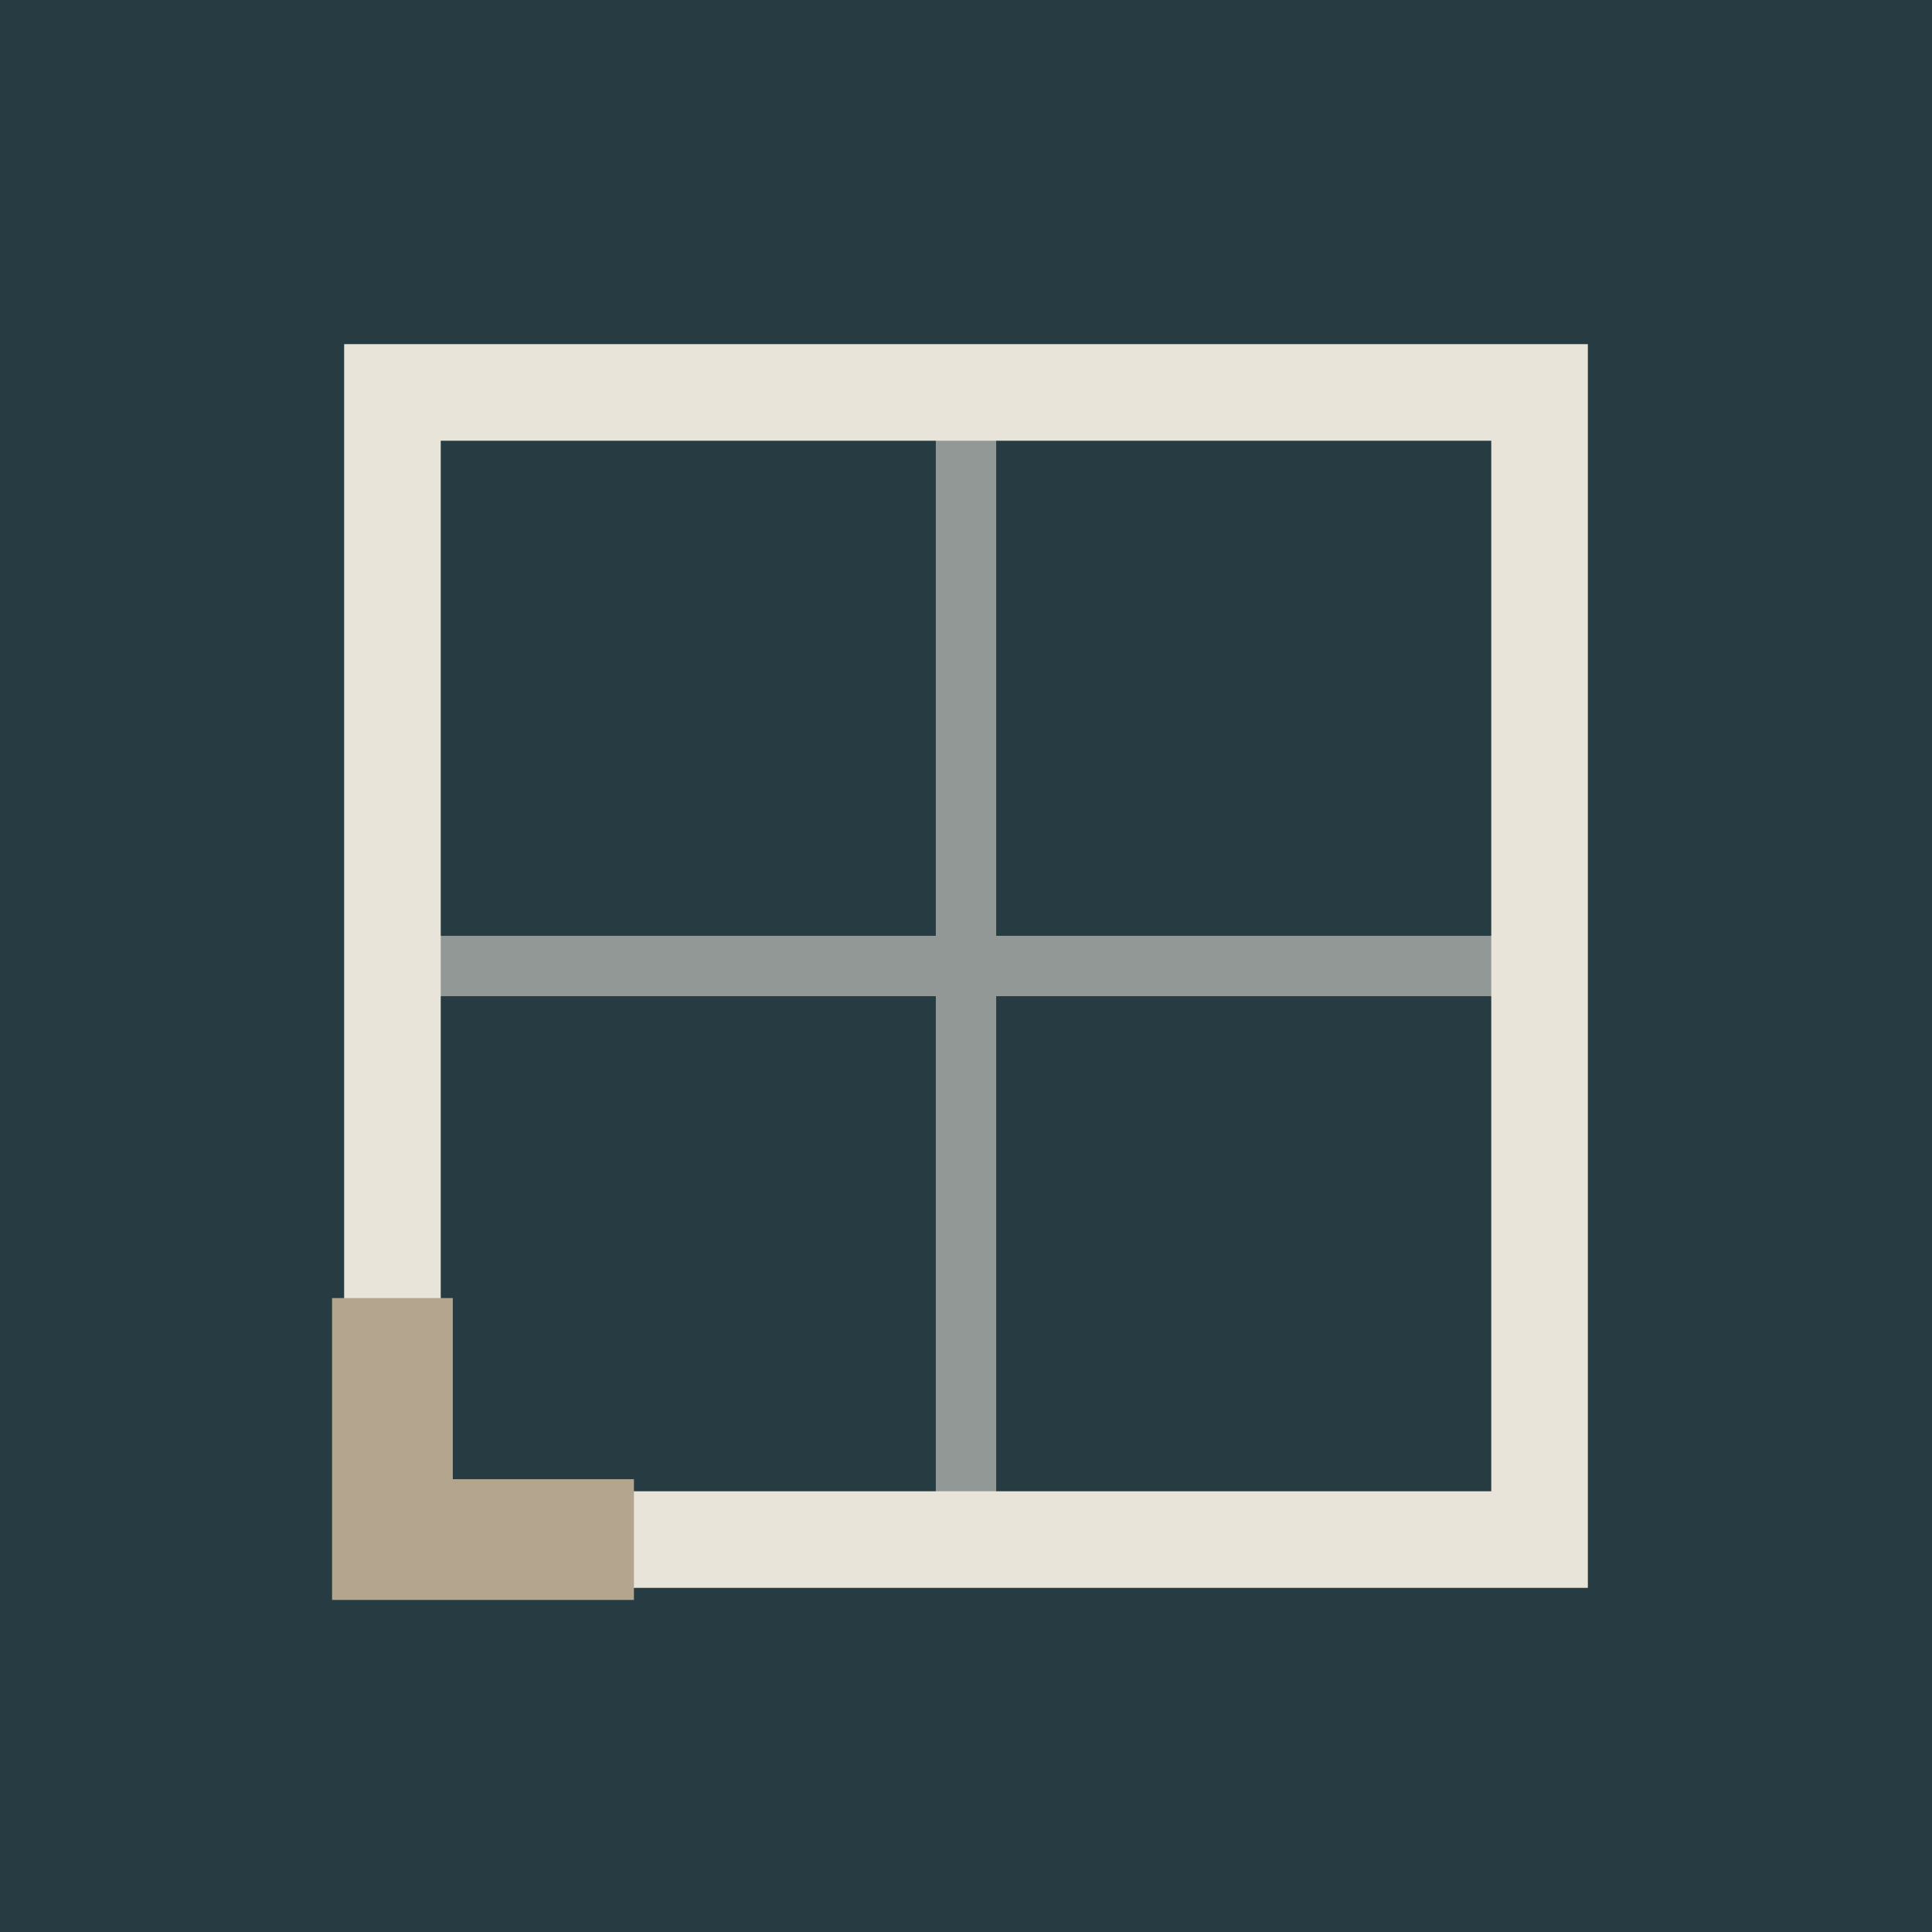
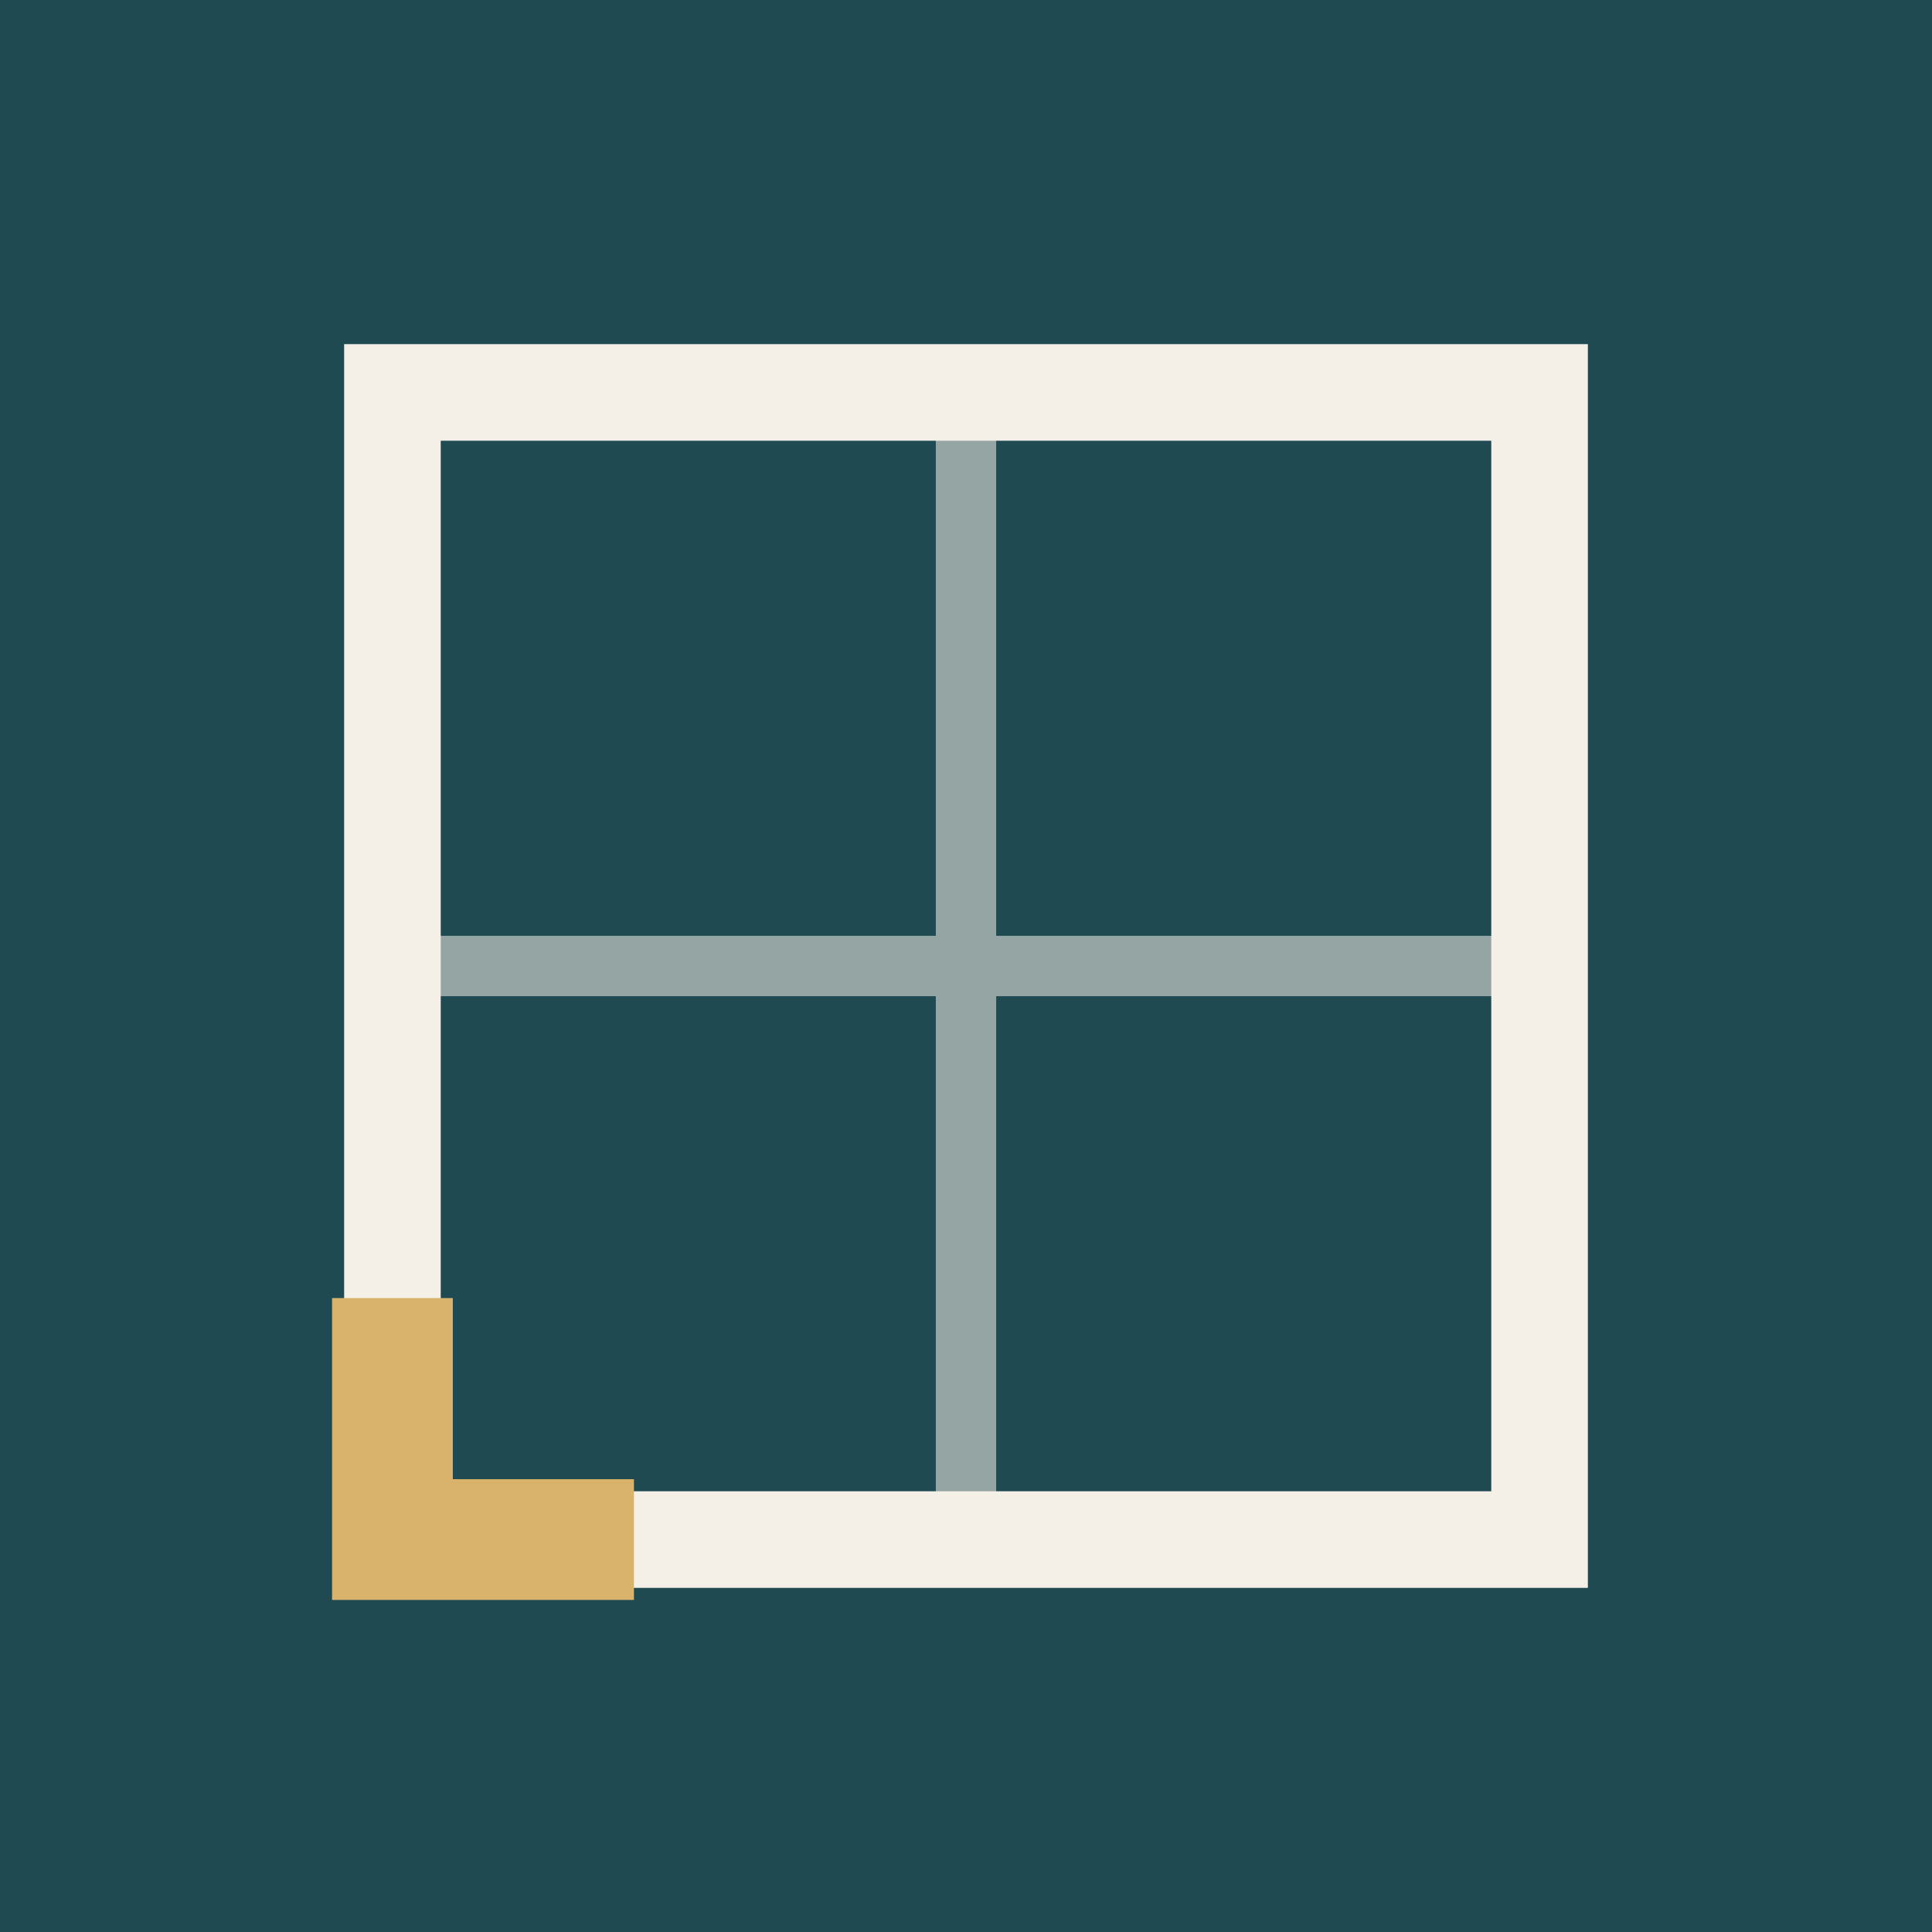
<svg xmlns="http://www.w3.org/2000/svg" viewBox="0 0 32 32">
-   <rect width="32" height="32" fill="#263B42" />
-   <rect x="6.5" y="6.5" width="19" height="19" fill="none" stroke="#E9E4DA" stroke-width="1.6" />
-   <path d="M6.5 16h19M16 6.5v19" stroke="#E9E4DA" stroke-width="1" opacity=".55" />
-   <path d="M6.5 21.5v4h4" fill="none" stroke="#B4A58F" stroke-width="2" />
+   <rect width="32" height="32" fill="#1F4A52" />
+   <rect x="6.5" y="6.5" width="19" height="19" fill="none" stroke="#F4F0E7" stroke-width="1.6" />
+   <path d="M6.5 16h19M16 6.5v19" stroke="#F4F0E7" stroke-width="1" opacity=".55" />
+   <path d="M6.5 21.5v4h4" fill="none" stroke="#D9B36C" stroke-width="2" />
</svg>
